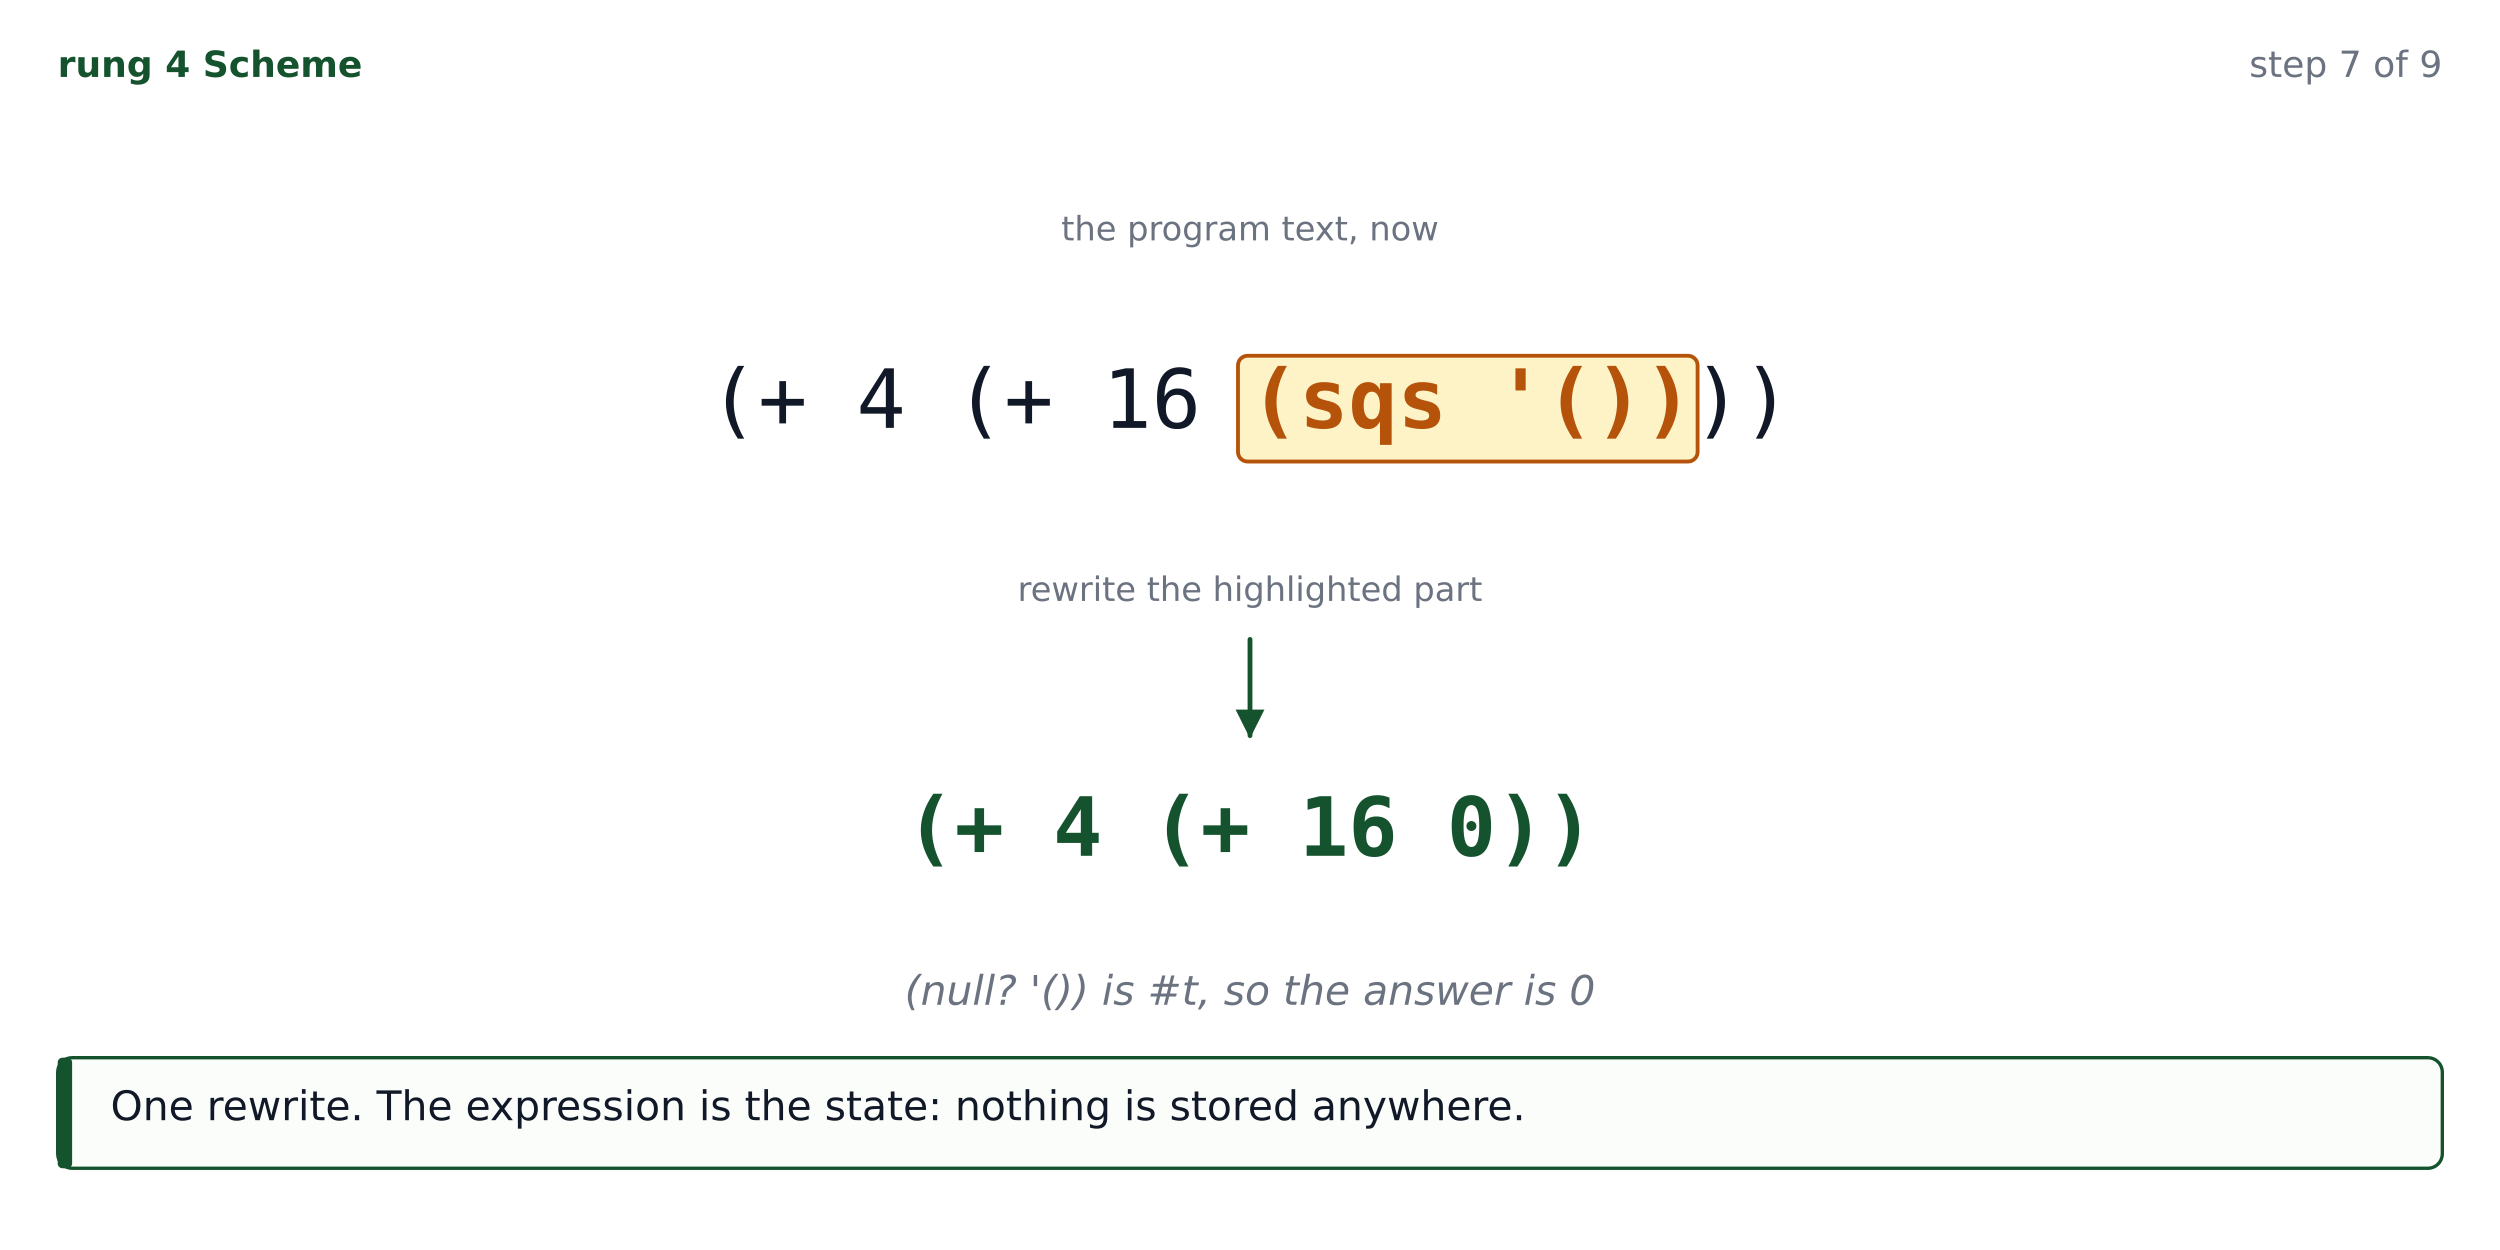
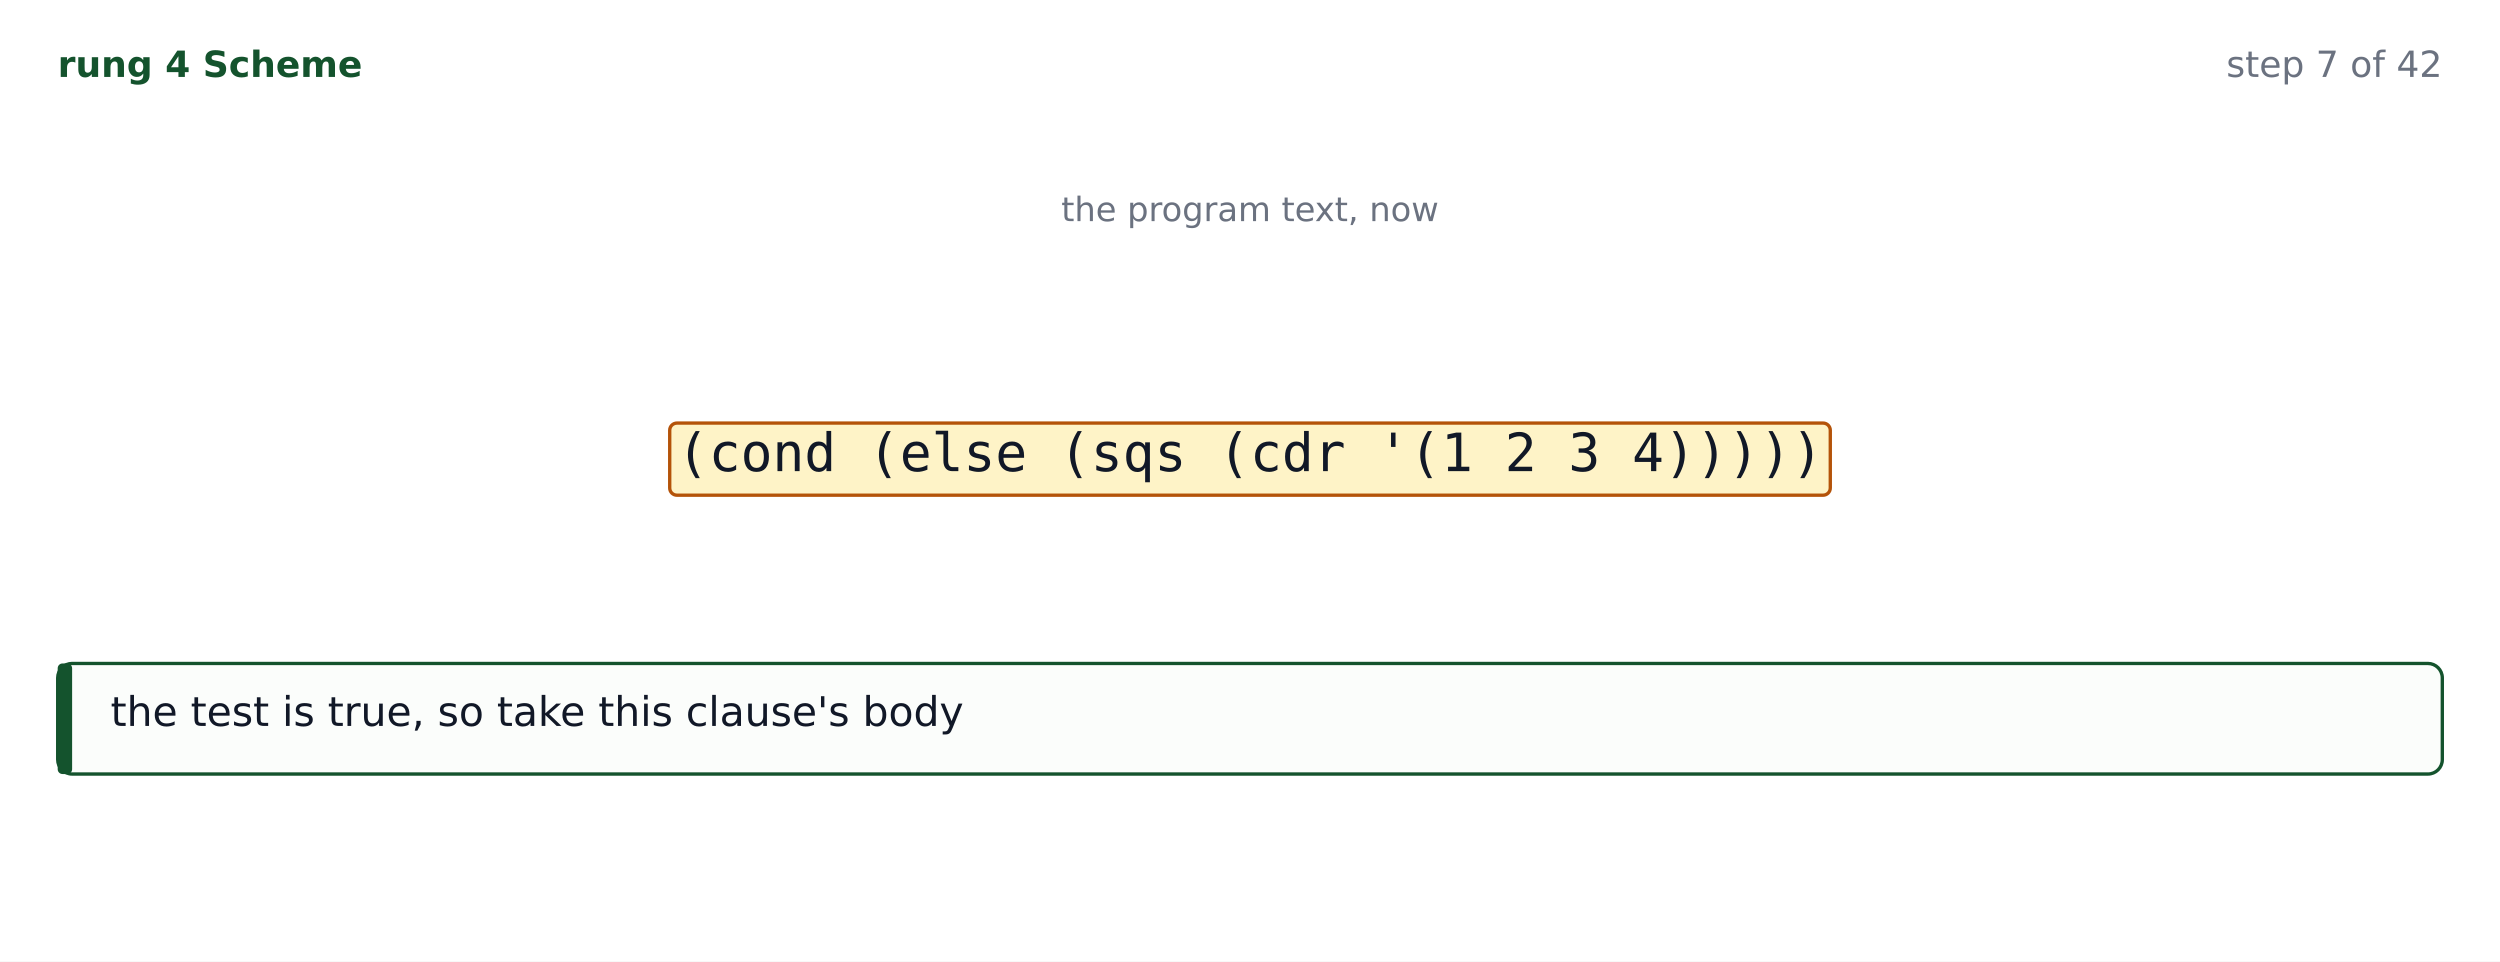
- <svg xmlns="http://www.w3.org/2000/svg" width="1040" height="520" viewBox="0 0 1040 520">
+ <svg xmlns="http://www.w3.org/2000/svg" width="1040" height="400" viewBox="0 0 1040 400">
  <defs>
    <marker id="arw_111827" viewBox="0 0 10 10" refX="9" refY="5" markerWidth="6" markerHeight="6" orient="auto-start-reverse">
      <path d="M0,0 L10,5 L0,10 z" fill="#111827" />
    </marker>
    <marker id="arw_14532d" viewBox="0 0 10 10" refX="9" refY="5" markerWidth="6" markerHeight="6" orient="auto-start-reverse">
      <path d="M0,0 L10,5 L0,10 z" fill="#14532d" />
    </marker>
    <marker id="arw_b45309" viewBox="0 0 10 10" refX="9" refY="5" markerWidth="6" markerHeight="6" orient="auto-start-reverse">
      <path d="M0,0 L10,5 L0,10 z" fill="#b45309" />
    </marker>
    <marker id="arw_b91c1c" viewBox="0 0 10 10" refX="9" refY="5" markerWidth="6" markerHeight="6" orient="auto-start-reverse">
      <path d="M0,0 L10,5 L0,10 z" fill="#b91c1c" />
    </marker>
    <marker id="arw_1d4ed8" viewBox="0 0 10 10" refX="9" refY="5" markerWidth="6" markerHeight="6" orient="auto-start-reverse">
      <path d="M0,0 L10,5 L0,10 z" fill="#1d4ed8" />
    </marker>
    <marker id="arw_6b7280" viewBox="0 0 10 10" refX="9" refY="5" markerWidth="6" markerHeight="6" orient="auto-start-reverse">
      <path d="M0,0 L10,5 L0,10 z" fill="#6b7280" />
    </marker>
    <marker id="arw_4b5563" viewBox="0 0 10 10" refX="9" refY="5" markerWidth="6" markerHeight="6" orient="auto-start-reverse">
      <path d="M0,0 L10,5 L0,10 z" fill="#4b5563" />
    </marker>
  </defs>
-   <rect width="1040" height="520" fill="#ffffff" />
+   <rect width="1040" height="400" fill="#ffffff" />
  <text x="24.0" y="32.0" text-anchor="start" font-family="'DejaVu Sans', 'Noto Sans Symbols 2', 'Segoe UI Symbol', 'Apple Symbols', Verdana, sans-serif" font-size="15" fill="#14532d" font-weight="700">rung 4  Scheme</text>
-   <text x="1016.0" y="32.0" text-anchor="end" font-family="'DejaVu Sans', 'Noto Sans Symbols 2', 'Segoe UI Symbol', 'Apple Symbols', Verdana, sans-serif" font-size="15" fill="#6b7280">step 7 of 9</text>
-   <text x="520.0" y="100.0" text-anchor="middle" font-family="'DejaVu Sans', 'Noto Sans Symbols 2', 'Segoe UI Symbol', 'Apple Symbols', Verdana, sans-serif" font-size="14" fill="#6b7280">the program text, now</text>
-   <rect x="515.0" y="148.0" width="191.2" height="44.0" rx="4" fill="#fef3c7" stroke="#b45309" stroke-width="1.6" />
-   <text x="294.9" y="178.0" text-anchor="start" font-family="'Fira Code', 'DejaVu Sans Mono', 'Courier New', monospace" font-size="34" fill="#111827">(+ 4 (+ 16 </text>
-   <text x="520.0" y="178.0" text-anchor="start" font-family="'Fira Code', 'DejaVu Sans Mono', 'Courier New', monospace" font-size="34" fill="#b45309" font-weight="700">(sqs '())</text>
-   <text x="704.2" y="178.0" text-anchor="start" font-family="'Fira Code', 'DejaVu Sans Mono', 'Courier New', monospace" font-size="34" fill="#111827">))</text>
-   <text x="520.0" y="250.0" text-anchor="middle" font-family="'DejaVu Sans', 'Noto Sans Symbols 2', 'Segoe UI Symbol', 'Apple Symbols', Verdana, sans-serif" font-size="14" fill="#6b7280">rewrite the highlighted part</text>
-   <line x1="520.0" y1="266.0" x2="520.0" y2="306.0" stroke="#14532d" stroke-width="2" stroke-linecap="round" marker-end="url(#arw_14532d)" />
-   <text x="376.7" y="356.0" text-anchor="start" font-family="'Fira Code', 'DejaVu Sans Mono', 'Courier New', monospace" font-size="34" fill="#14532d" font-weight="700">(+ 4 (+ 16 0))</text>
-   <text x="520.0" y="418.0" text-anchor="middle" font-family="'DejaVu Sans', 'Noto Sans Symbols 2', 'Segoe UI Symbol', 'Apple Symbols', Verdana, sans-serif" font-size="17" fill="#6b7280" font-style="italic">(null? '()) is #t, so the answer is 0</text>
-   <rect x="24.0" y="440.0" width="992.0" height="46.0" rx="6" fill="#fbfdfb" stroke="#14532d" stroke-width="1.4" />
-   <rect x="24.0" y="440.0" width="6.0" height="46.0" rx="2" fill="#14532d" stroke="#14532d" stroke-width="0" />
-   <text x="46.0" y="466.0" text-anchor="start" font-family="'DejaVu Sans', 'Noto Sans Symbols 2', 'Segoe UI Symbol', 'Apple Symbols', Verdana, sans-serif" font-size="17" fill="#111827">One rewrite. The expression is the state: nothing is stored anywhere.</text>
+   <text x="1016.0" y="32.0" text-anchor="end" font-family="'DejaVu Sans', 'Noto Sans Symbols 2', 'Segoe UI Symbol', 'Apple Symbols', Verdana, sans-serif" font-size="15" fill="#6b7280">step 7 of 42</text>
+   <text x="520.0" y="92.0" text-anchor="middle" font-family="'DejaVu Sans', 'Noto Sans Symbols 2', 'Segoe UI Symbol', 'Apple Symbols', Verdana, sans-serif" font-size="14" fill="#6b7280">the program text, now</text>
+   <rect x="278.6" y="176.0" width="482.8" height="30.0" rx="3" fill="#fef3c7" stroke="#b45309" stroke-width="1.4" />
+   <text x="281.6" y="196.0" text-anchor="start" font-family="'Fira Code', 'DejaVu Sans Mono', 'Courier New', monospace" font-size="22" fill="#111827">(cond (else (sqs (cdr '(1 2 3 4)))))</text>
+   <rect x="24.0" y="276.0" width="992.0" height="46.0" rx="6" fill="#fbfdfb" stroke="#14532d" stroke-width="1.4" />
+   <rect x="24.0" y="276.0" width="6.0" height="46.0" rx="2" fill="#14532d" stroke="#14532d" stroke-width="0" />
+   <text x="46.0" y="302.0" text-anchor="start" font-family="'DejaVu Sans', 'Noto Sans Symbols 2', 'Segoe UI Symbol', 'Apple Symbols', Verdana, sans-serif" font-size="17" fill="#111827">the test is true, so take this clause's body</text>
</svg>
